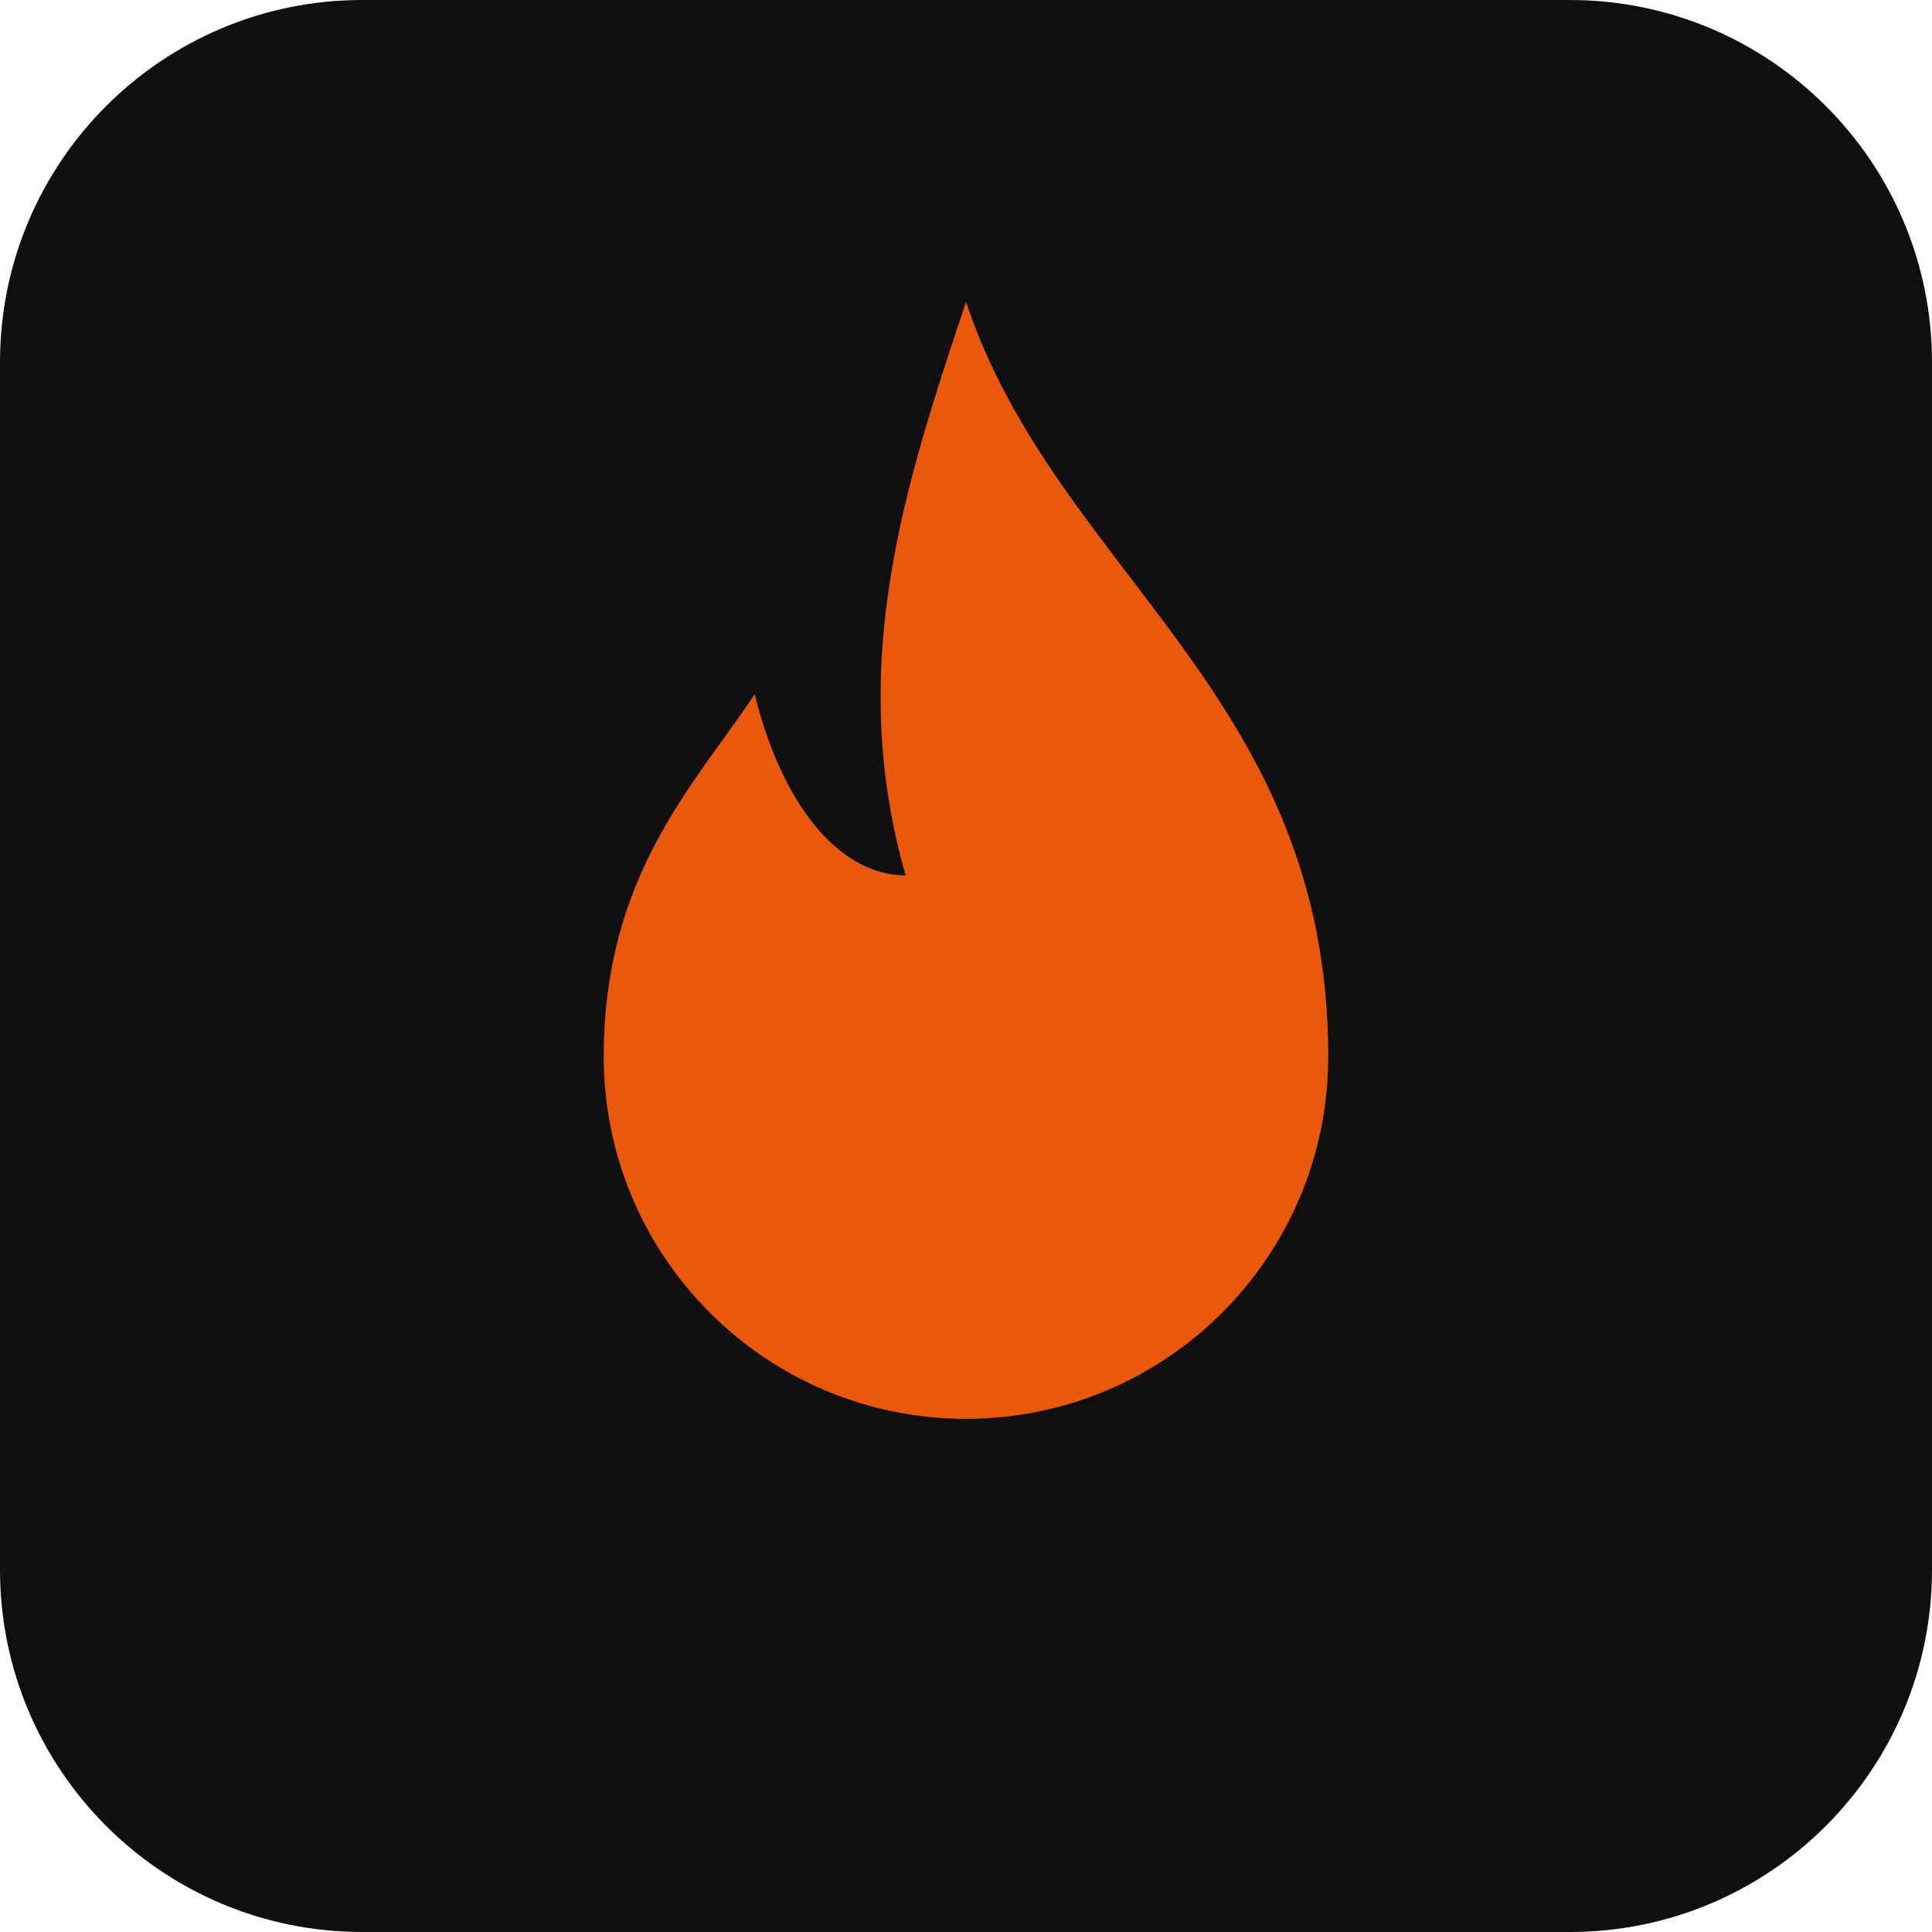
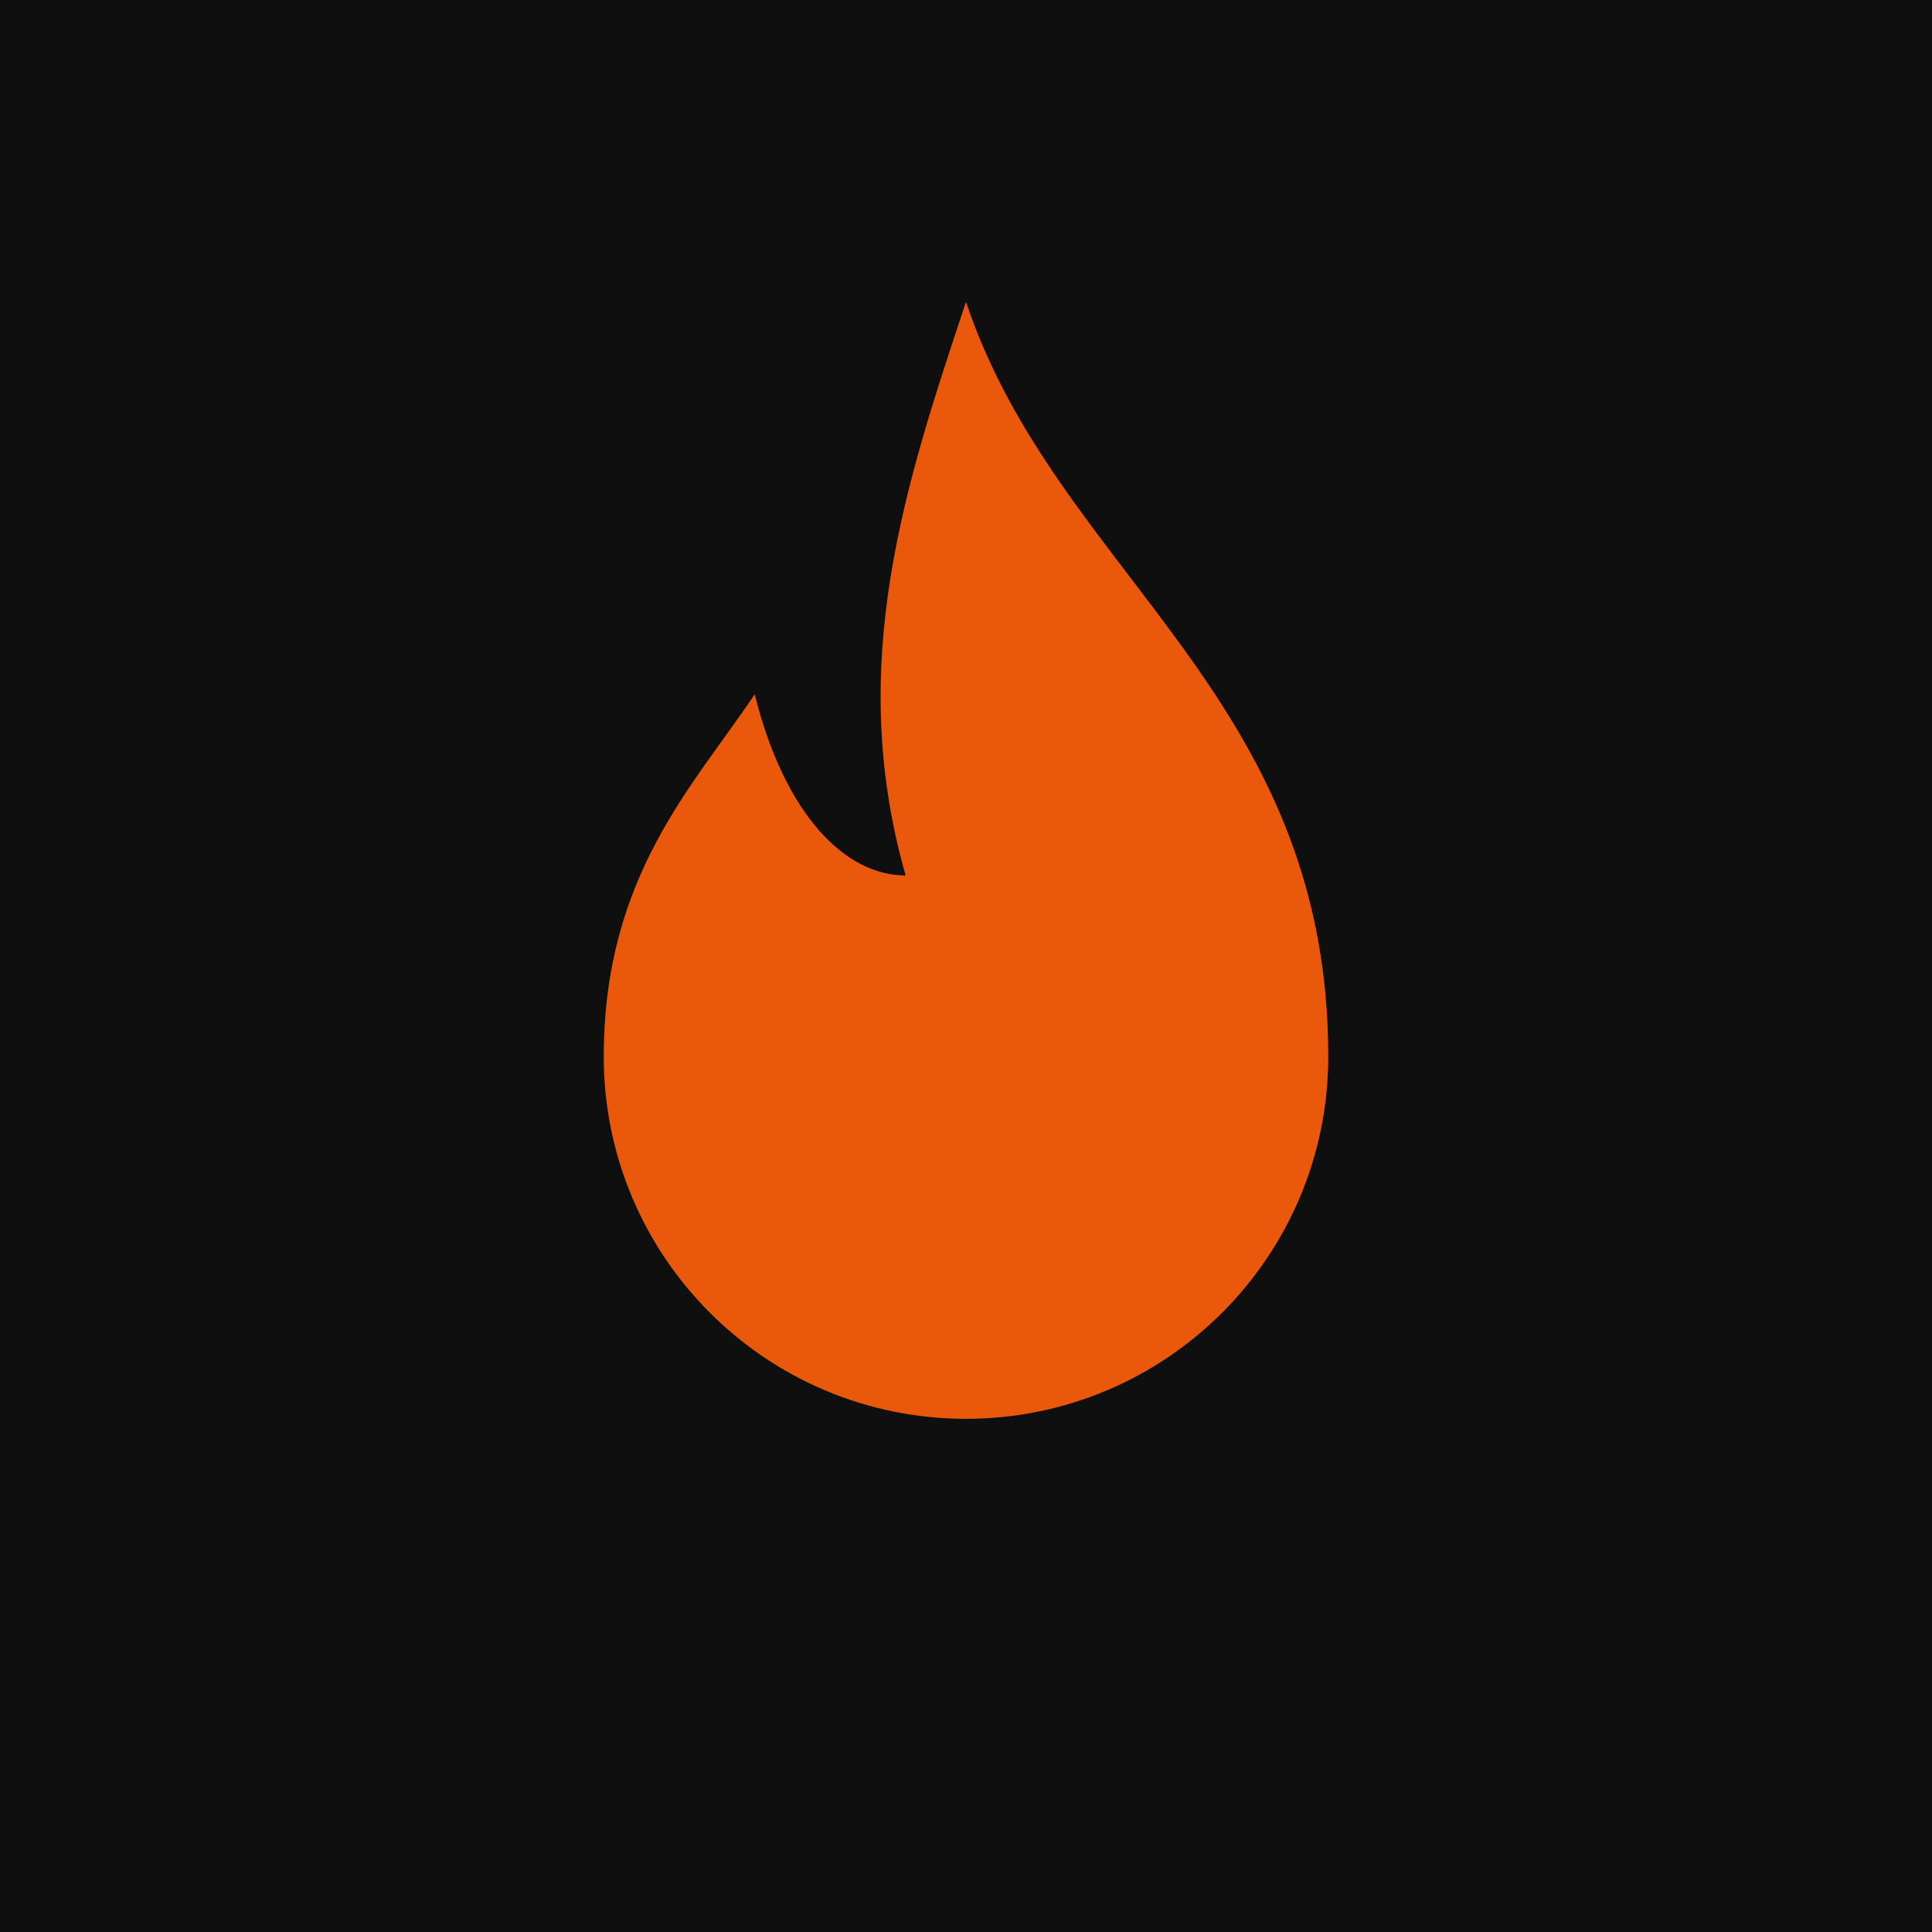
<svg xmlns="http://www.w3.org/2000/svg" viewBox="0 0 64 64">
-   <rect width="64" height="64" rx="12" fill="#0f0f0f" />
+   <rect width="64" height="64" fill="#0f0f0f" />
  <path d="M32 10c3 9 12 13 12 25a12 12 0 0 1-24 0c0-6 3-9 5-12 1 4 3 6 5 6-2-7 0-13 2-19z" fill="#ea580c" />
</svg>
